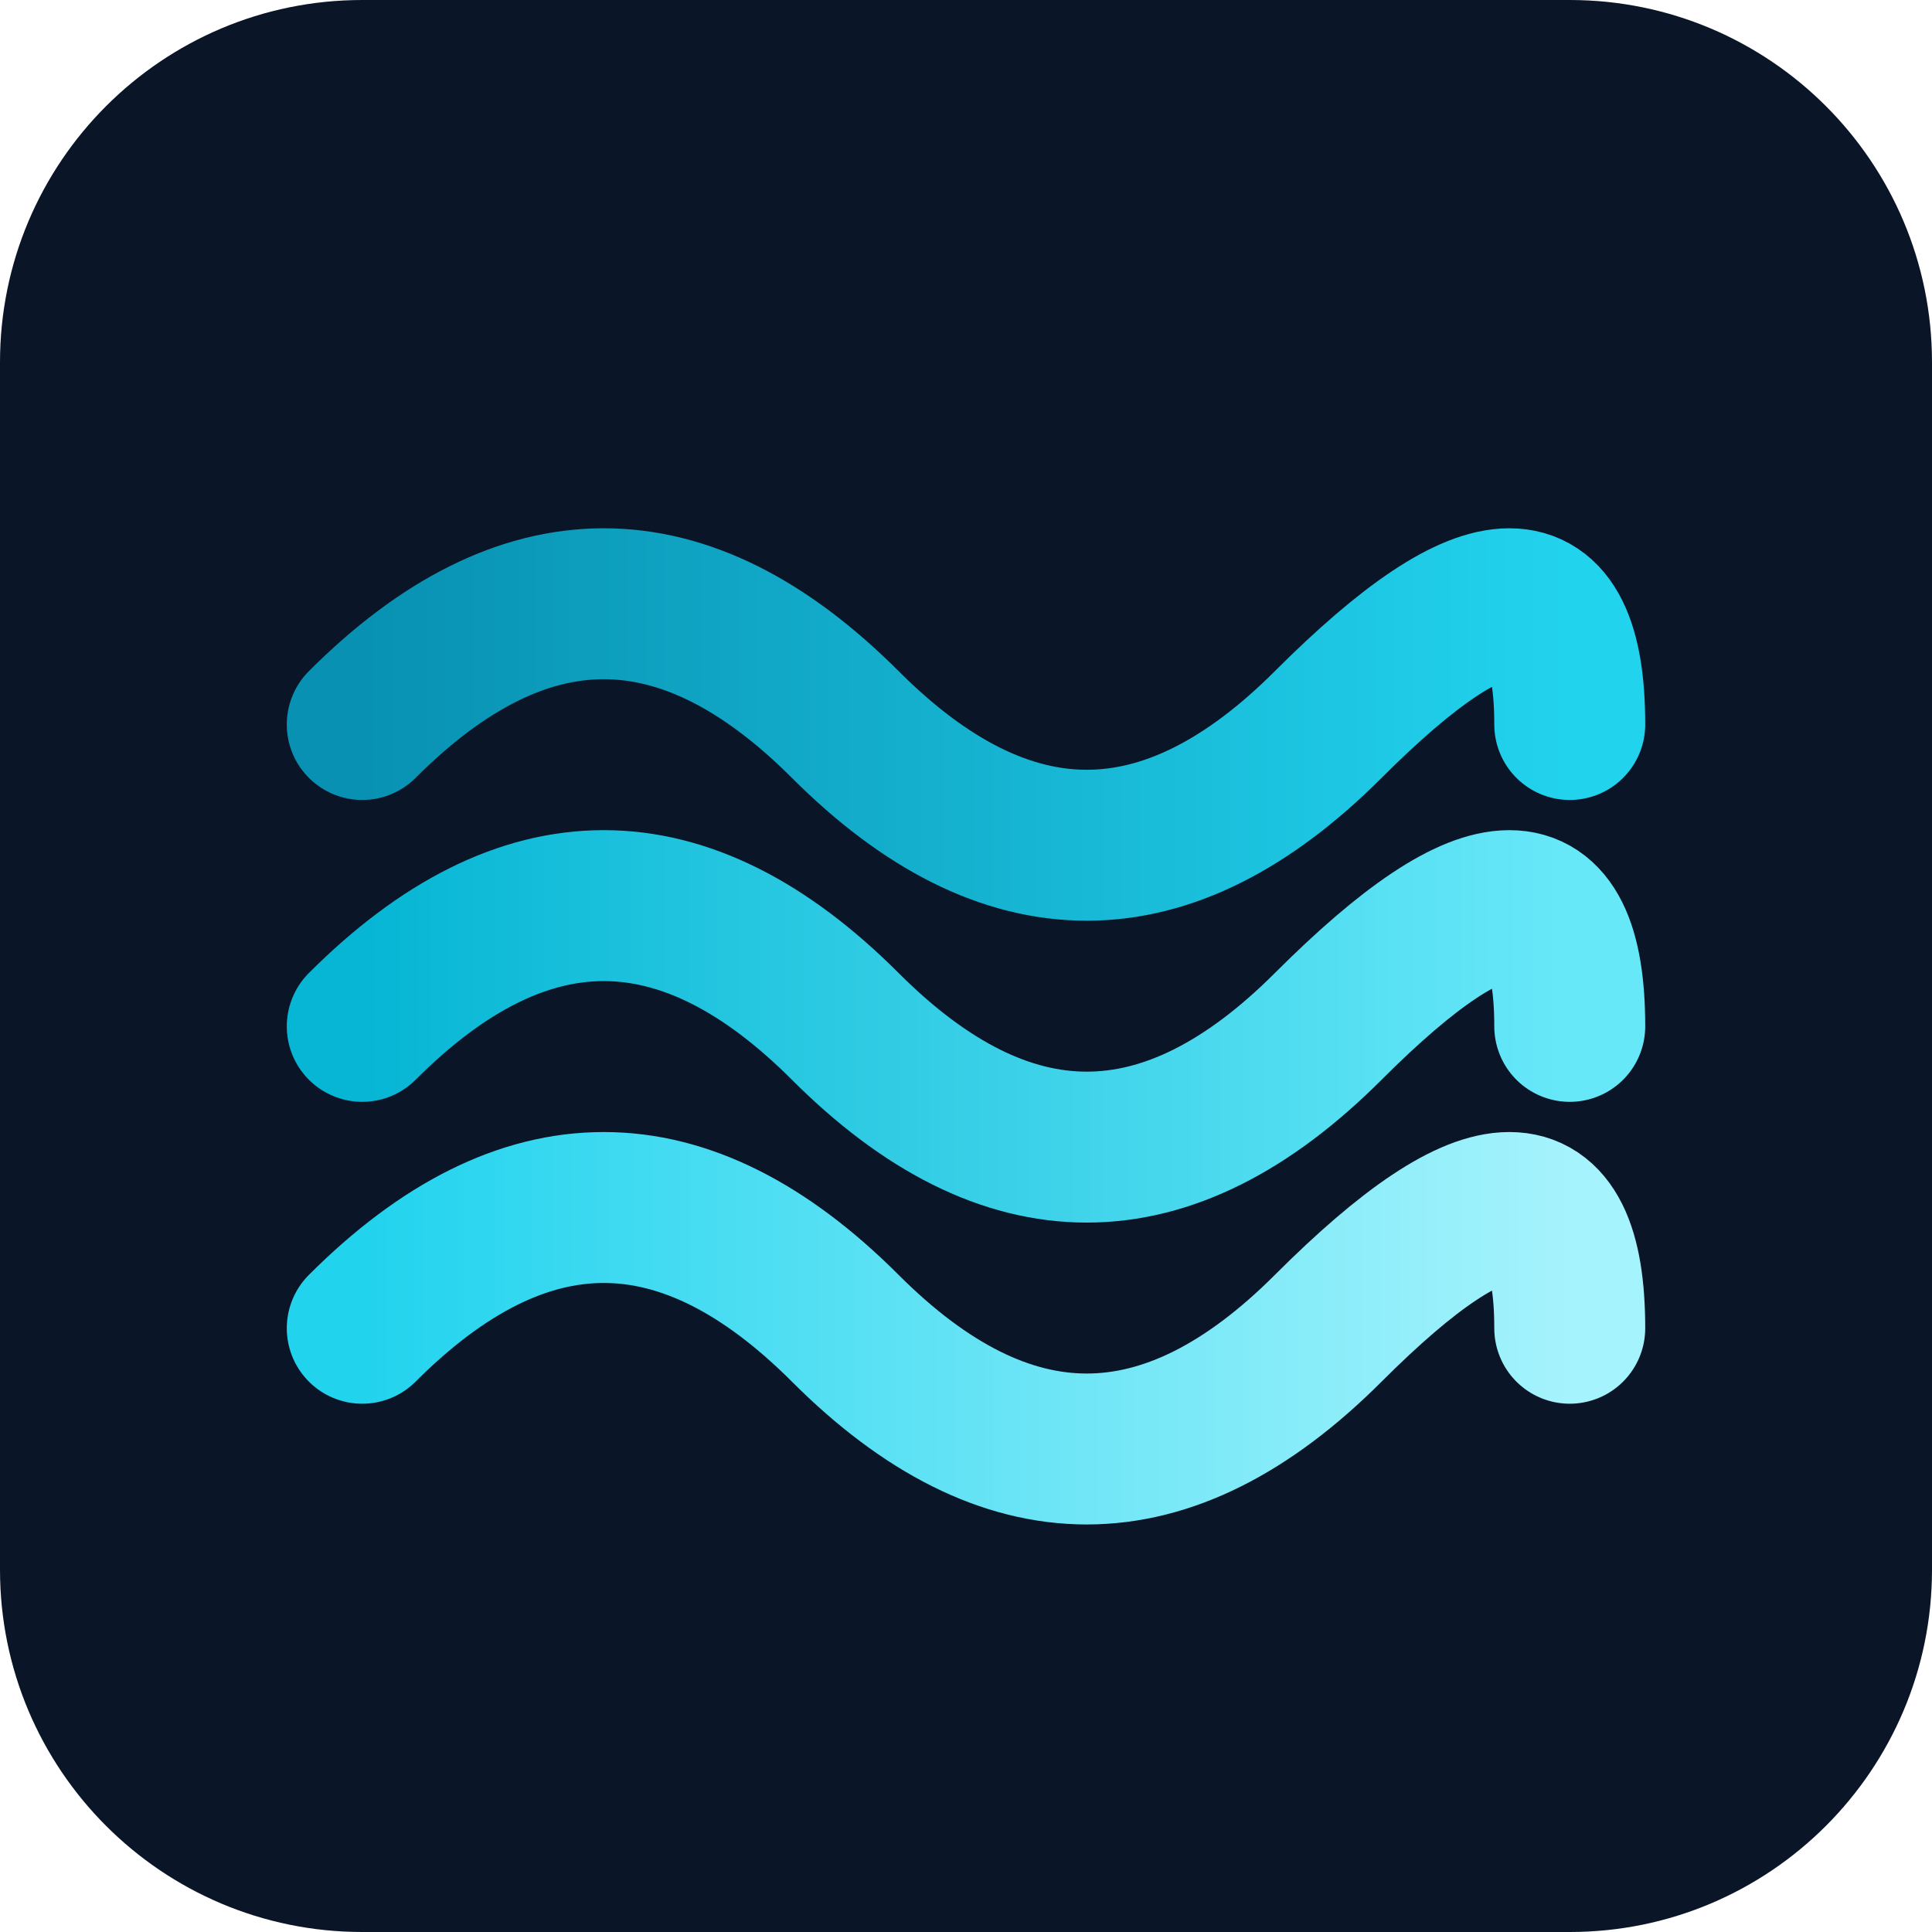
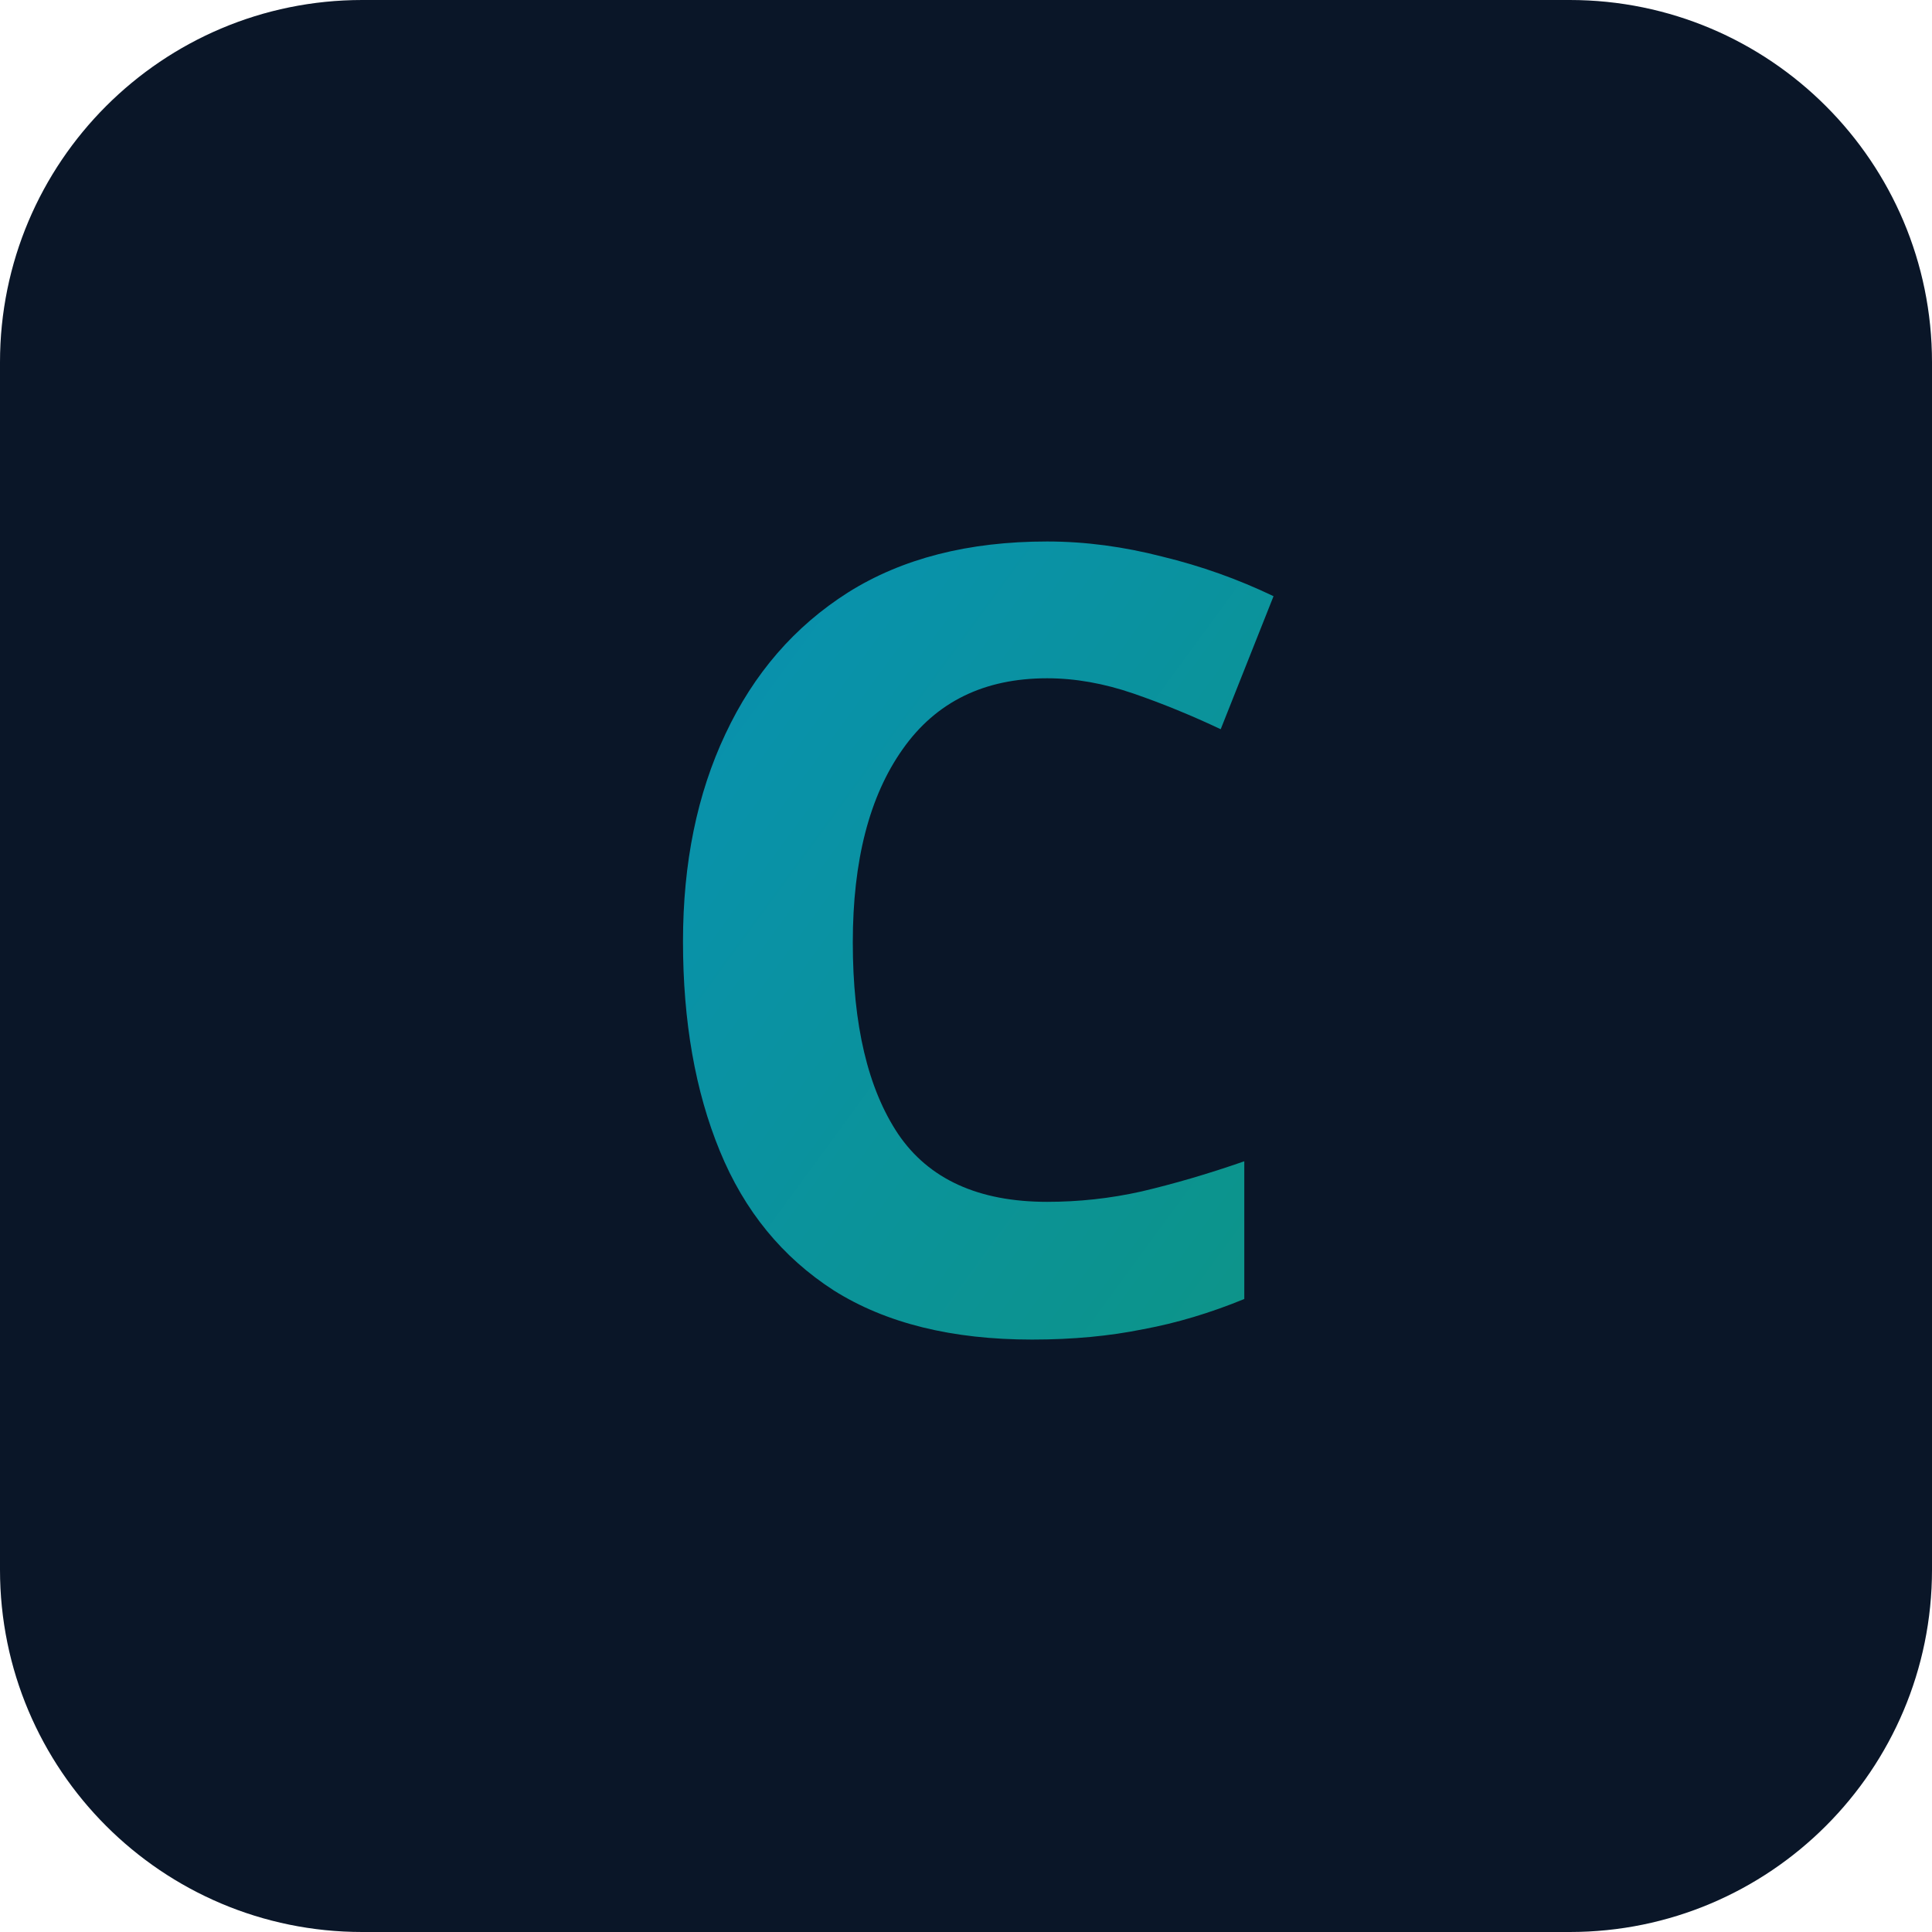
<svg xmlns="http://www.w3.org/2000/svg" viewBox="0 0 32 32">
-   <rect width="32" height="32" rx="6" fill="#0a1628" />
-   <path d="M6 12 Q10 8, 14 12 Q18 16, 22 12 Q26 8, 26 12" stroke="url(#wave1)" stroke-width="2.5" fill="none" stroke-linecap="round" />
-   <path d="M6 17 Q10 13, 14 17 Q18 21, 22 17 Q26 13, 26 17" stroke="url(#wave2)" stroke-width="2.5" fill="none" stroke-linecap="round" />
-   <path d="M6 22 Q10 18, 14 22 Q18 26, 22 22 Q26 18, 26 22" stroke="url(#wave3)" stroke-width="2.5" fill="none" stroke-linecap="round" />
  <defs>
-     <linearGradient id="wave1" x1="0%" y1="0%" x2="100%" y2="0%">
-       <stop offset="0%" stop-color="#0891b2" />
-       <stop offset="100%" stop-color="#22d3ee" />
-     </linearGradient>
-     <linearGradient id="wave2" x1="0%" y1="0%" x2="100%" y2="0%">
-       <stop offset="0%" stop-color="#06b6d4" />
-       <stop offset="100%" stop-color="#67e8f9" />
-     </linearGradient>
-     <linearGradient id="wave3" x1="0%" y1="0%" x2="100%" y2="0%">
-       <stop offset="0%" stop-color="#22d3ee" />
-       <stop offset="100%" stop-color="#a5f3fc" />
+     <linearGradient id="grad" x1="0%" y1="0%" x2="100%" y2="100%">
+       <stop offset="0%" style="stop-color:#0891b2" />
+       <stop offset="100%" style="stop-color:#0d9488" />
    </linearGradient>
  </defs>
+   <rect width="32" height="32" rx="6" fill="#0a1628" />
+   <text x="16" y="22" font-family="Arial Black, sans-serif" font-size="18" font-weight="bold" fill="url(#grad)" text-anchor="middle">C</text>
</svg>
